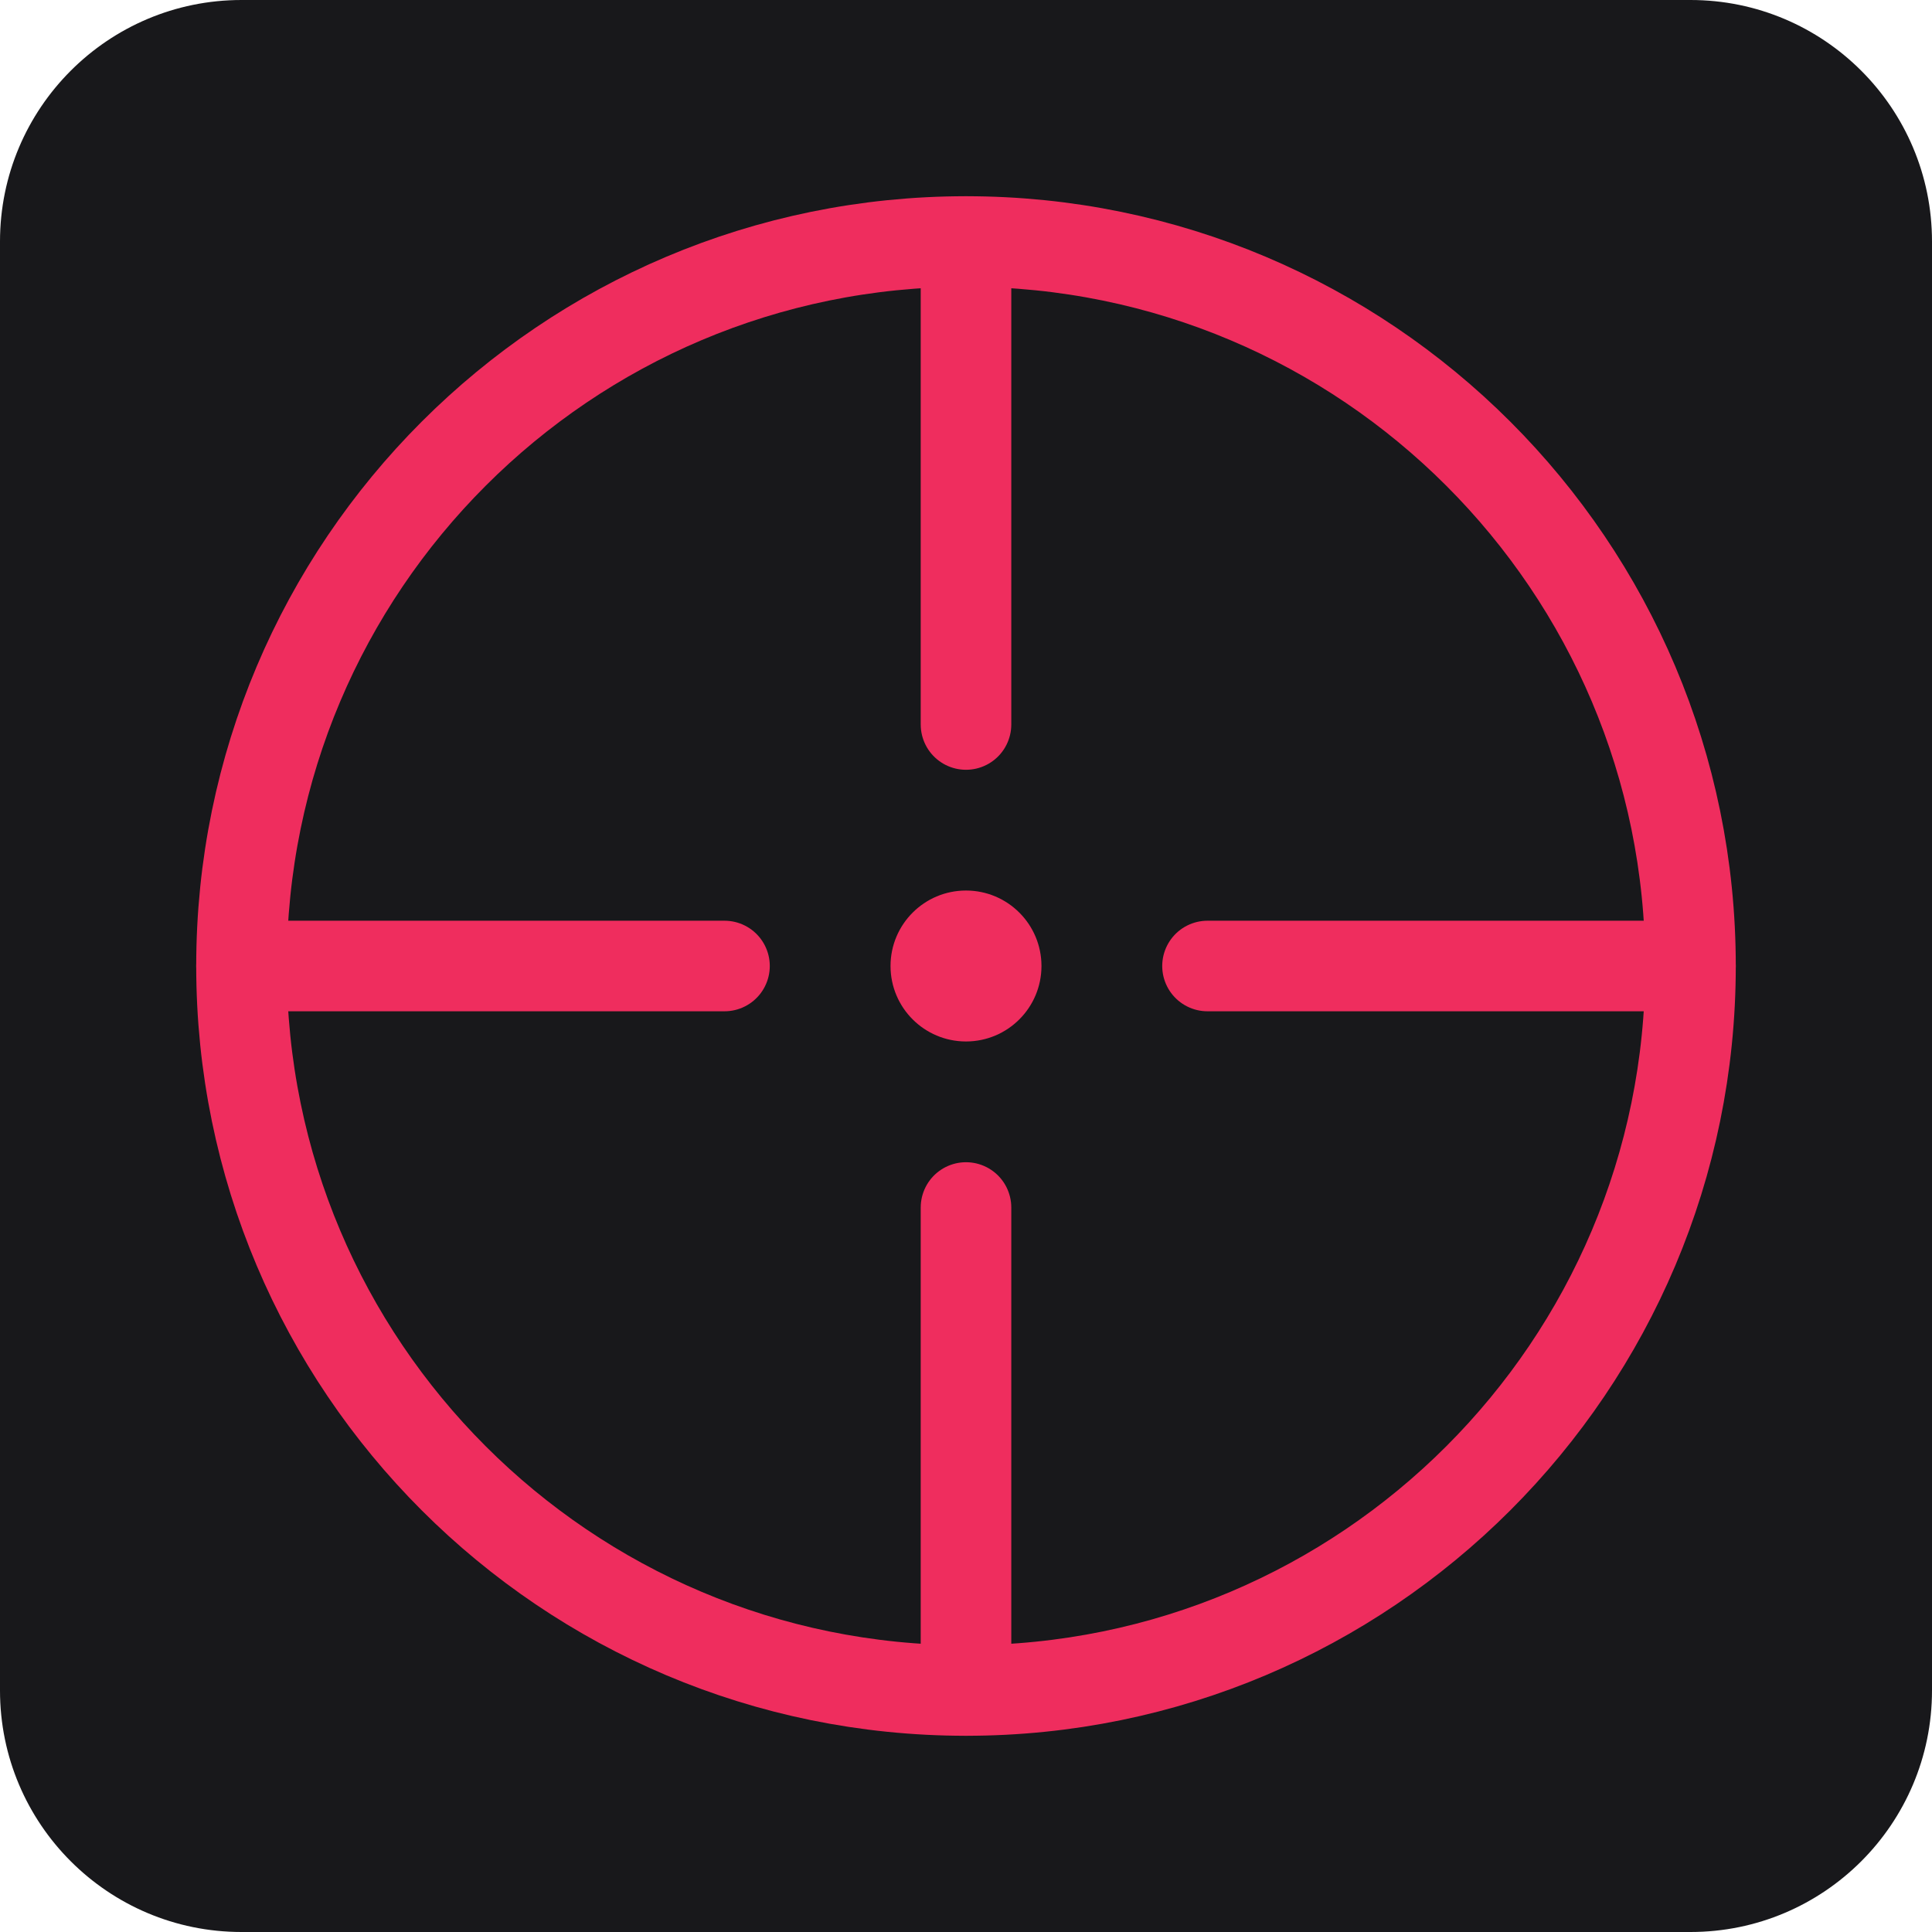
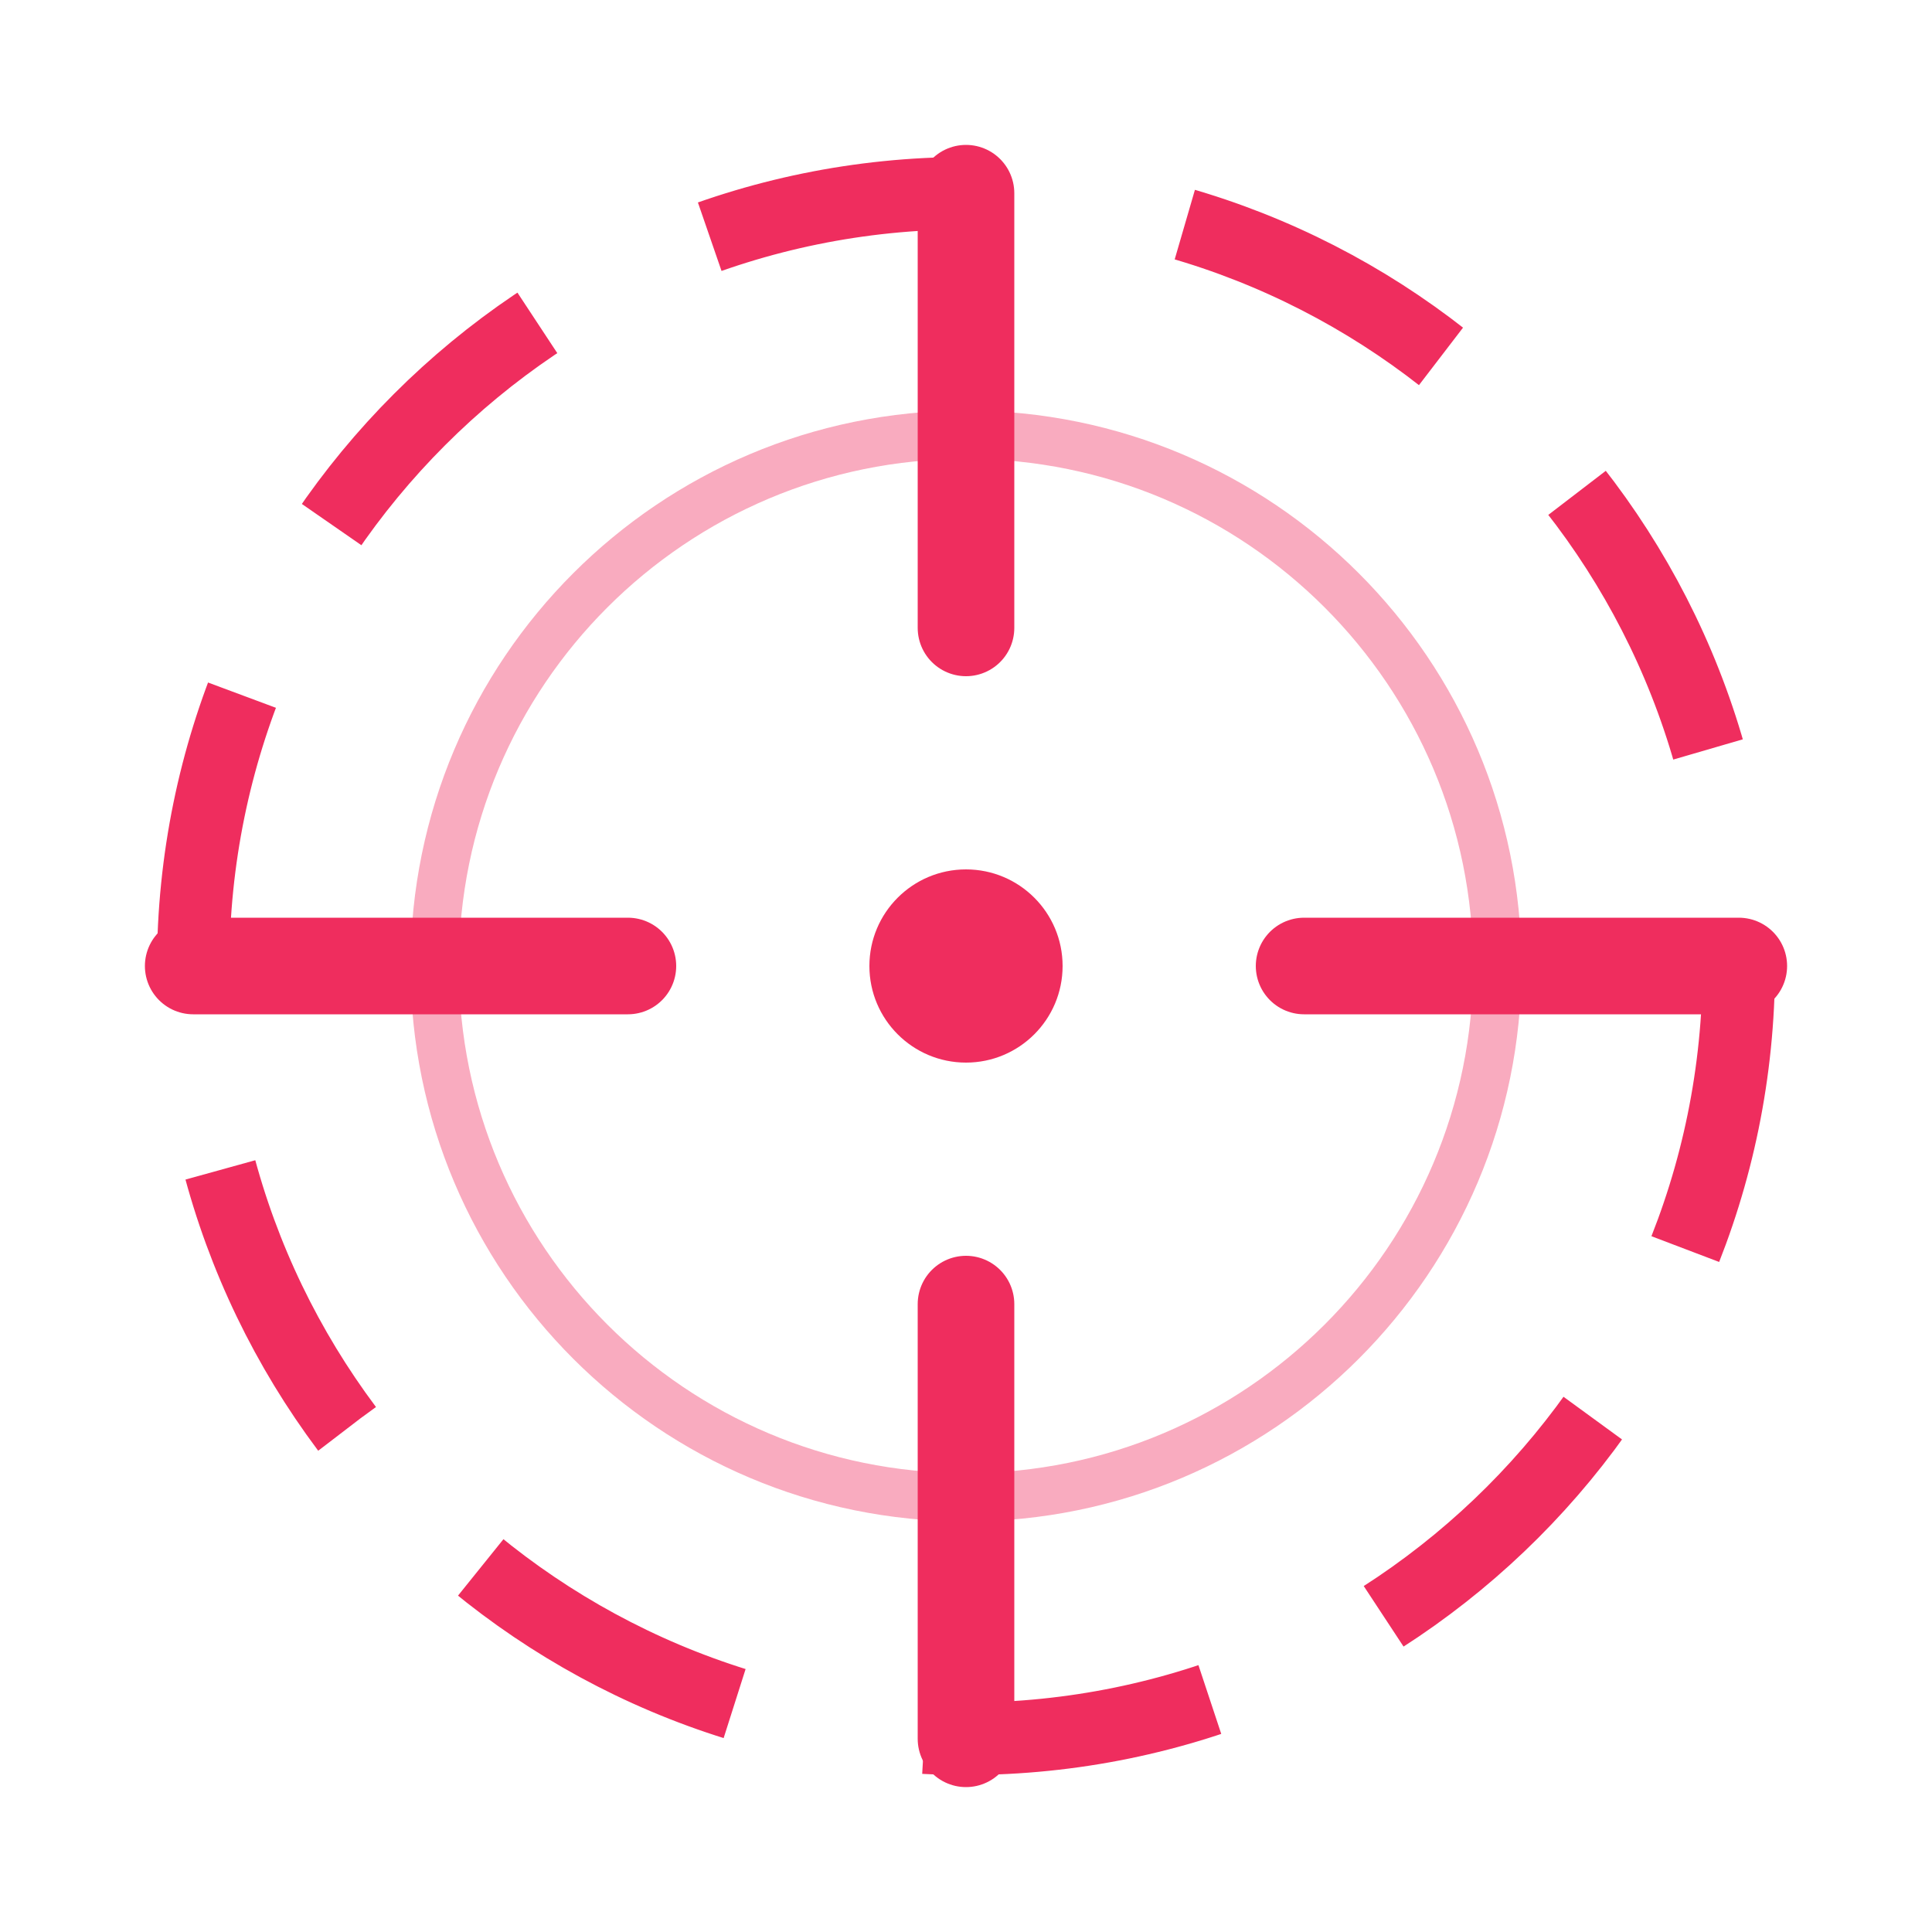
- <svg xmlns="http://www.w3.org/2000/svg" viewBox="0 0 128 128">
-   <rect width="128" height="128" rx="16" fill="#18181b" />
-   <g transform="translate(64,64)">
-     <circle cx="0" cy="0" r="48" fill="none" stroke="#ef2d5e" stroke-width="6" />
-     <line x1="-48" y1="0" x2="-16" y2="0" stroke="#ef2d5e" stroke-width="6" stroke-linecap="round" />
-     <line x1="16" y1="0" x2="48" y2="0" stroke="#ef2d5e" stroke-width="6" stroke-linecap="round" />
-     <line x1="0" y1="-48" x2="0" y2="-16" stroke="#ef2d5e" stroke-width="6" stroke-linecap="round" />
-     <line x1="0" y1="16" x2="0" y2="48" stroke="#ef2d5e" stroke-width="6" stroke-linecap="round" />
-     <circle cx="0" cy="0" r="5" fill="#ef2d5e" />
-   </g>
+ <svg xmlns="http://www.w3.org/2000/svg" viewBox="0 0 40 40" fill="none">
+   <circle cx="20" cy="20" r="16" stroke="#EF2D5E" stroke-width="1.5" stroke-dasharray="6 4" />
+   <circle cx="20" cy="20" r="11" stroke="#EF2D5E" stroke-width="1" opacity="0.4" />
+   <line x1="20" y1="4" x2="20" y2="13" stroke="#EF2D5E" stroke-width="2" stroke-linecap="round" />
+   <line x1="20" y1="27" x2="20" y2="36" stroke="#EF2D5E" stroke-width="2" stroke-linecap="round" />
+   <line x1="4" y1="20" x2="13" y2="20" stroke="#EF2D5E" stroke-width="2" stroke-linecap="round" />
+   <line x1="27" y1="20" x2="36" y2="20" stroke="#EF2D5E" stroke-width="2" stroke-linecap="round" />
+   <circle cx="20" cy="20" r="2" fill="#EF2D5E" />
</svg>
